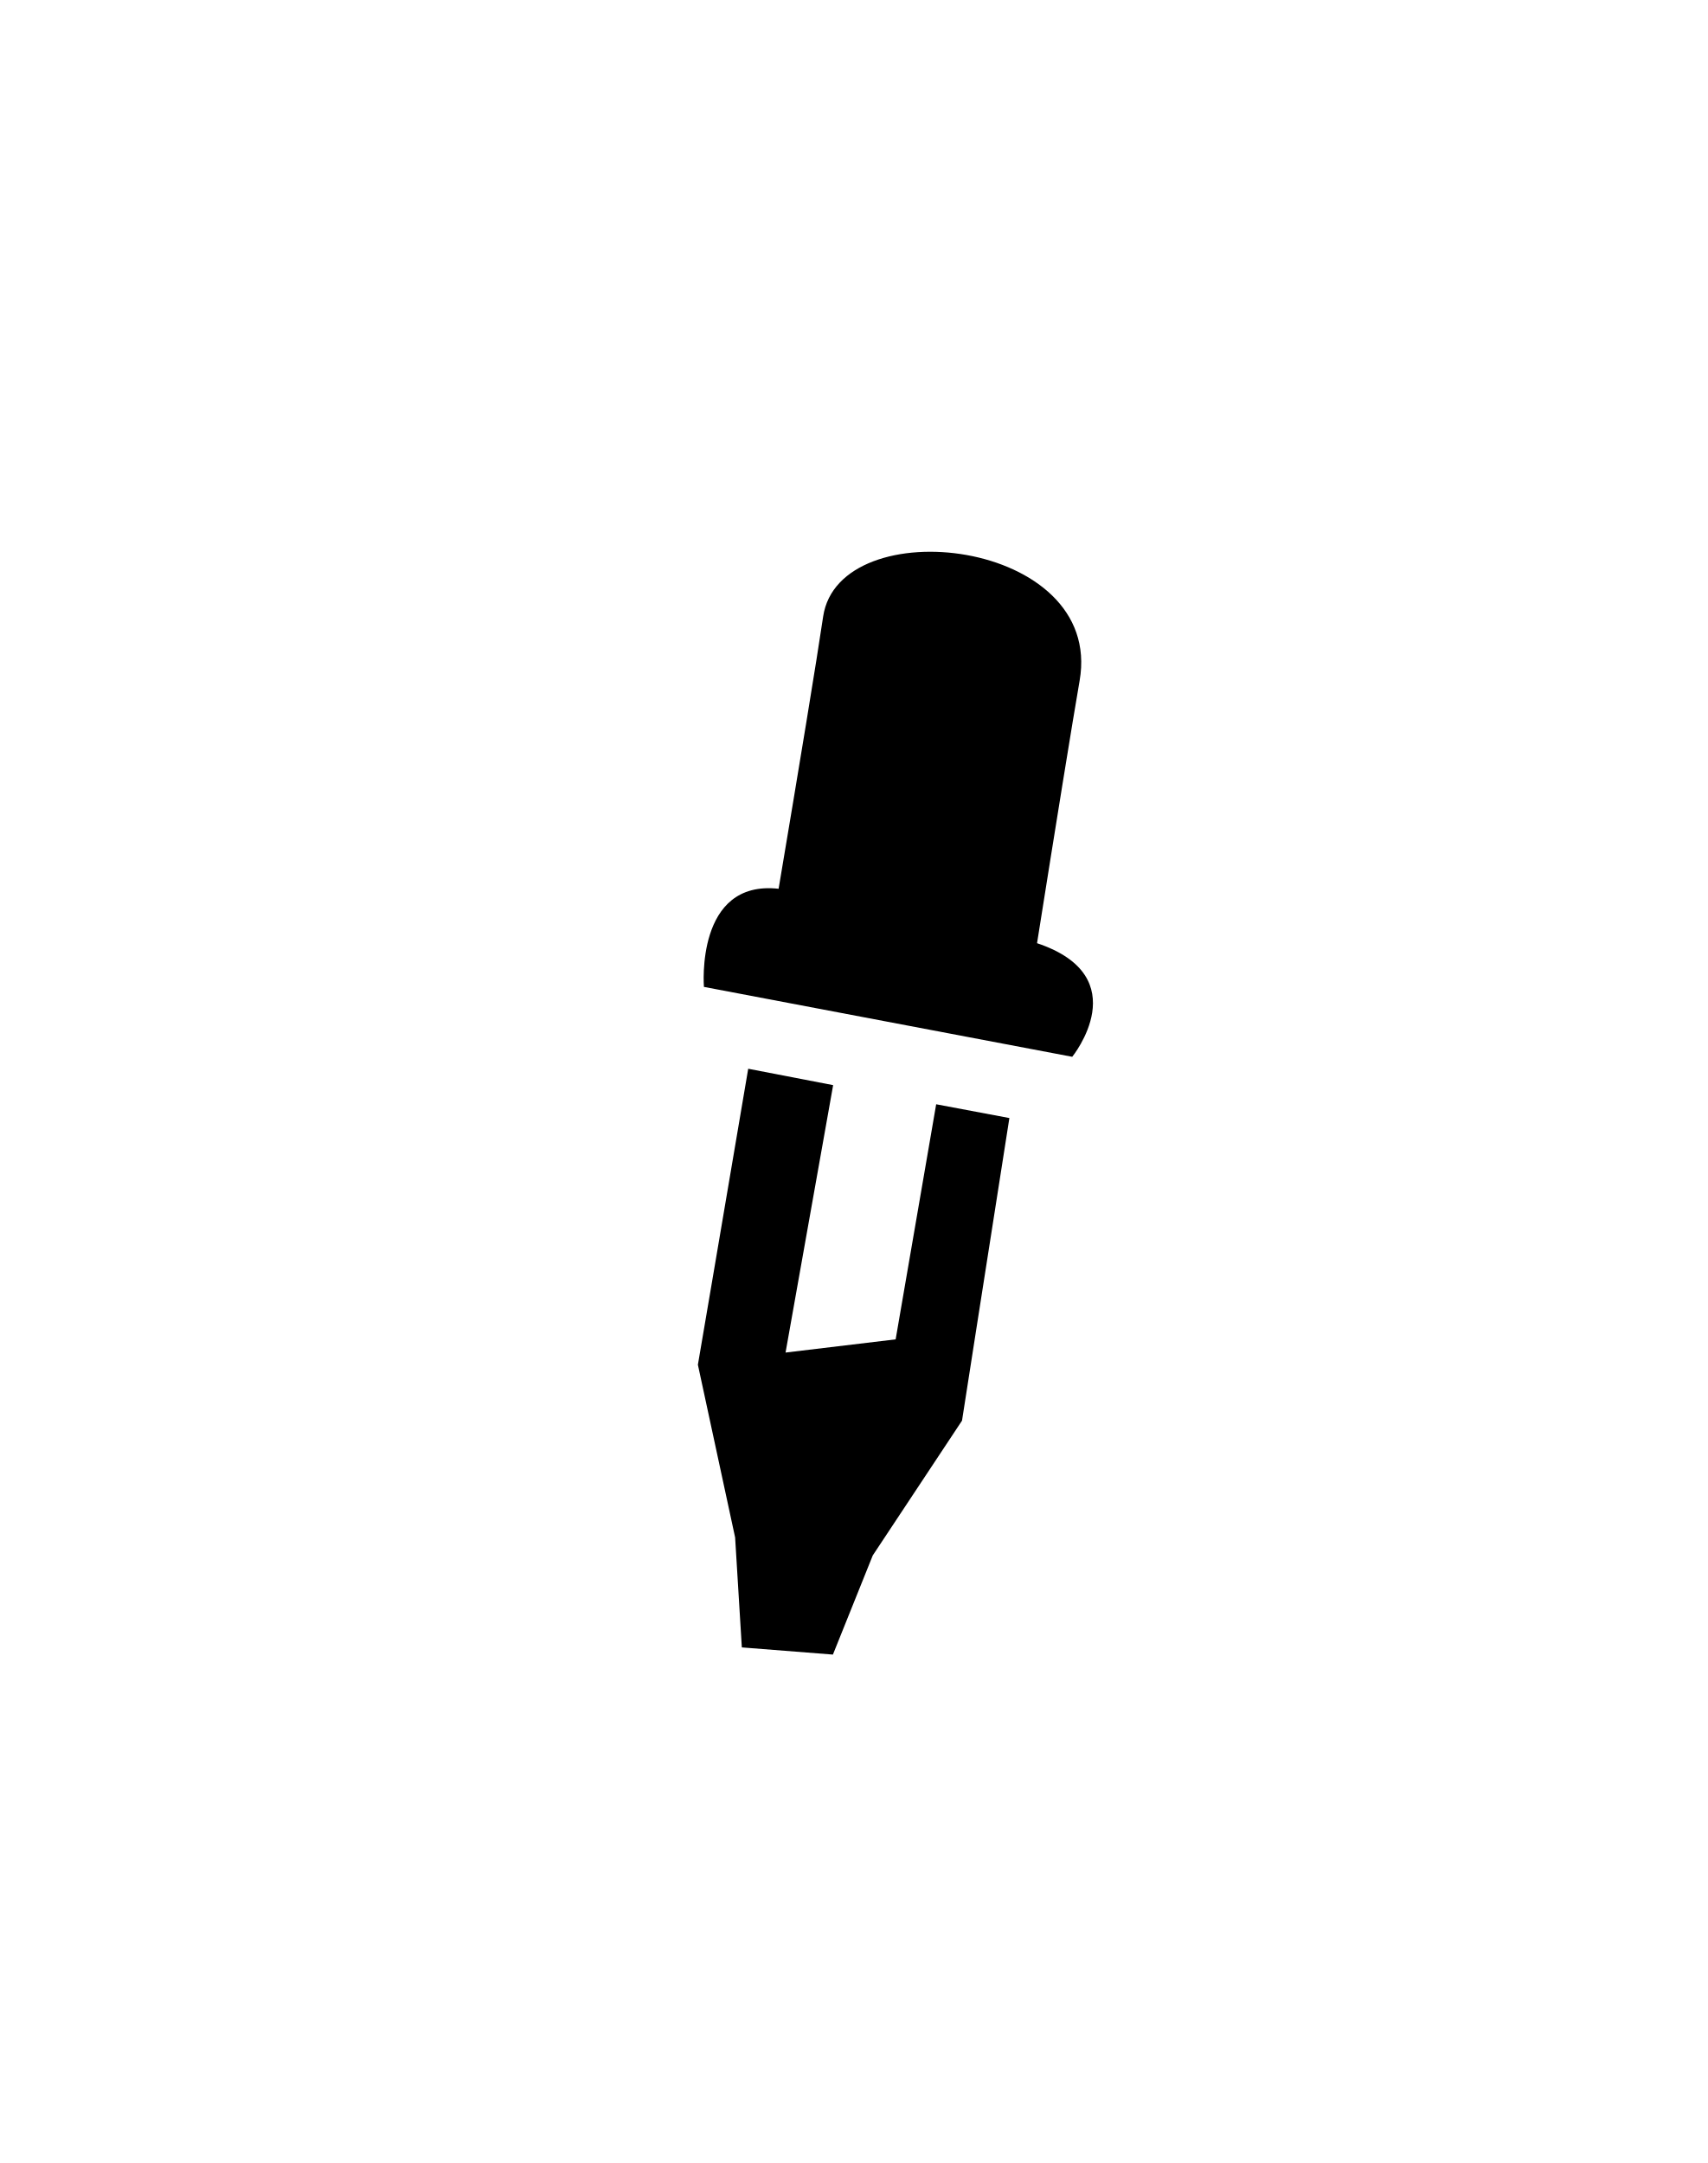
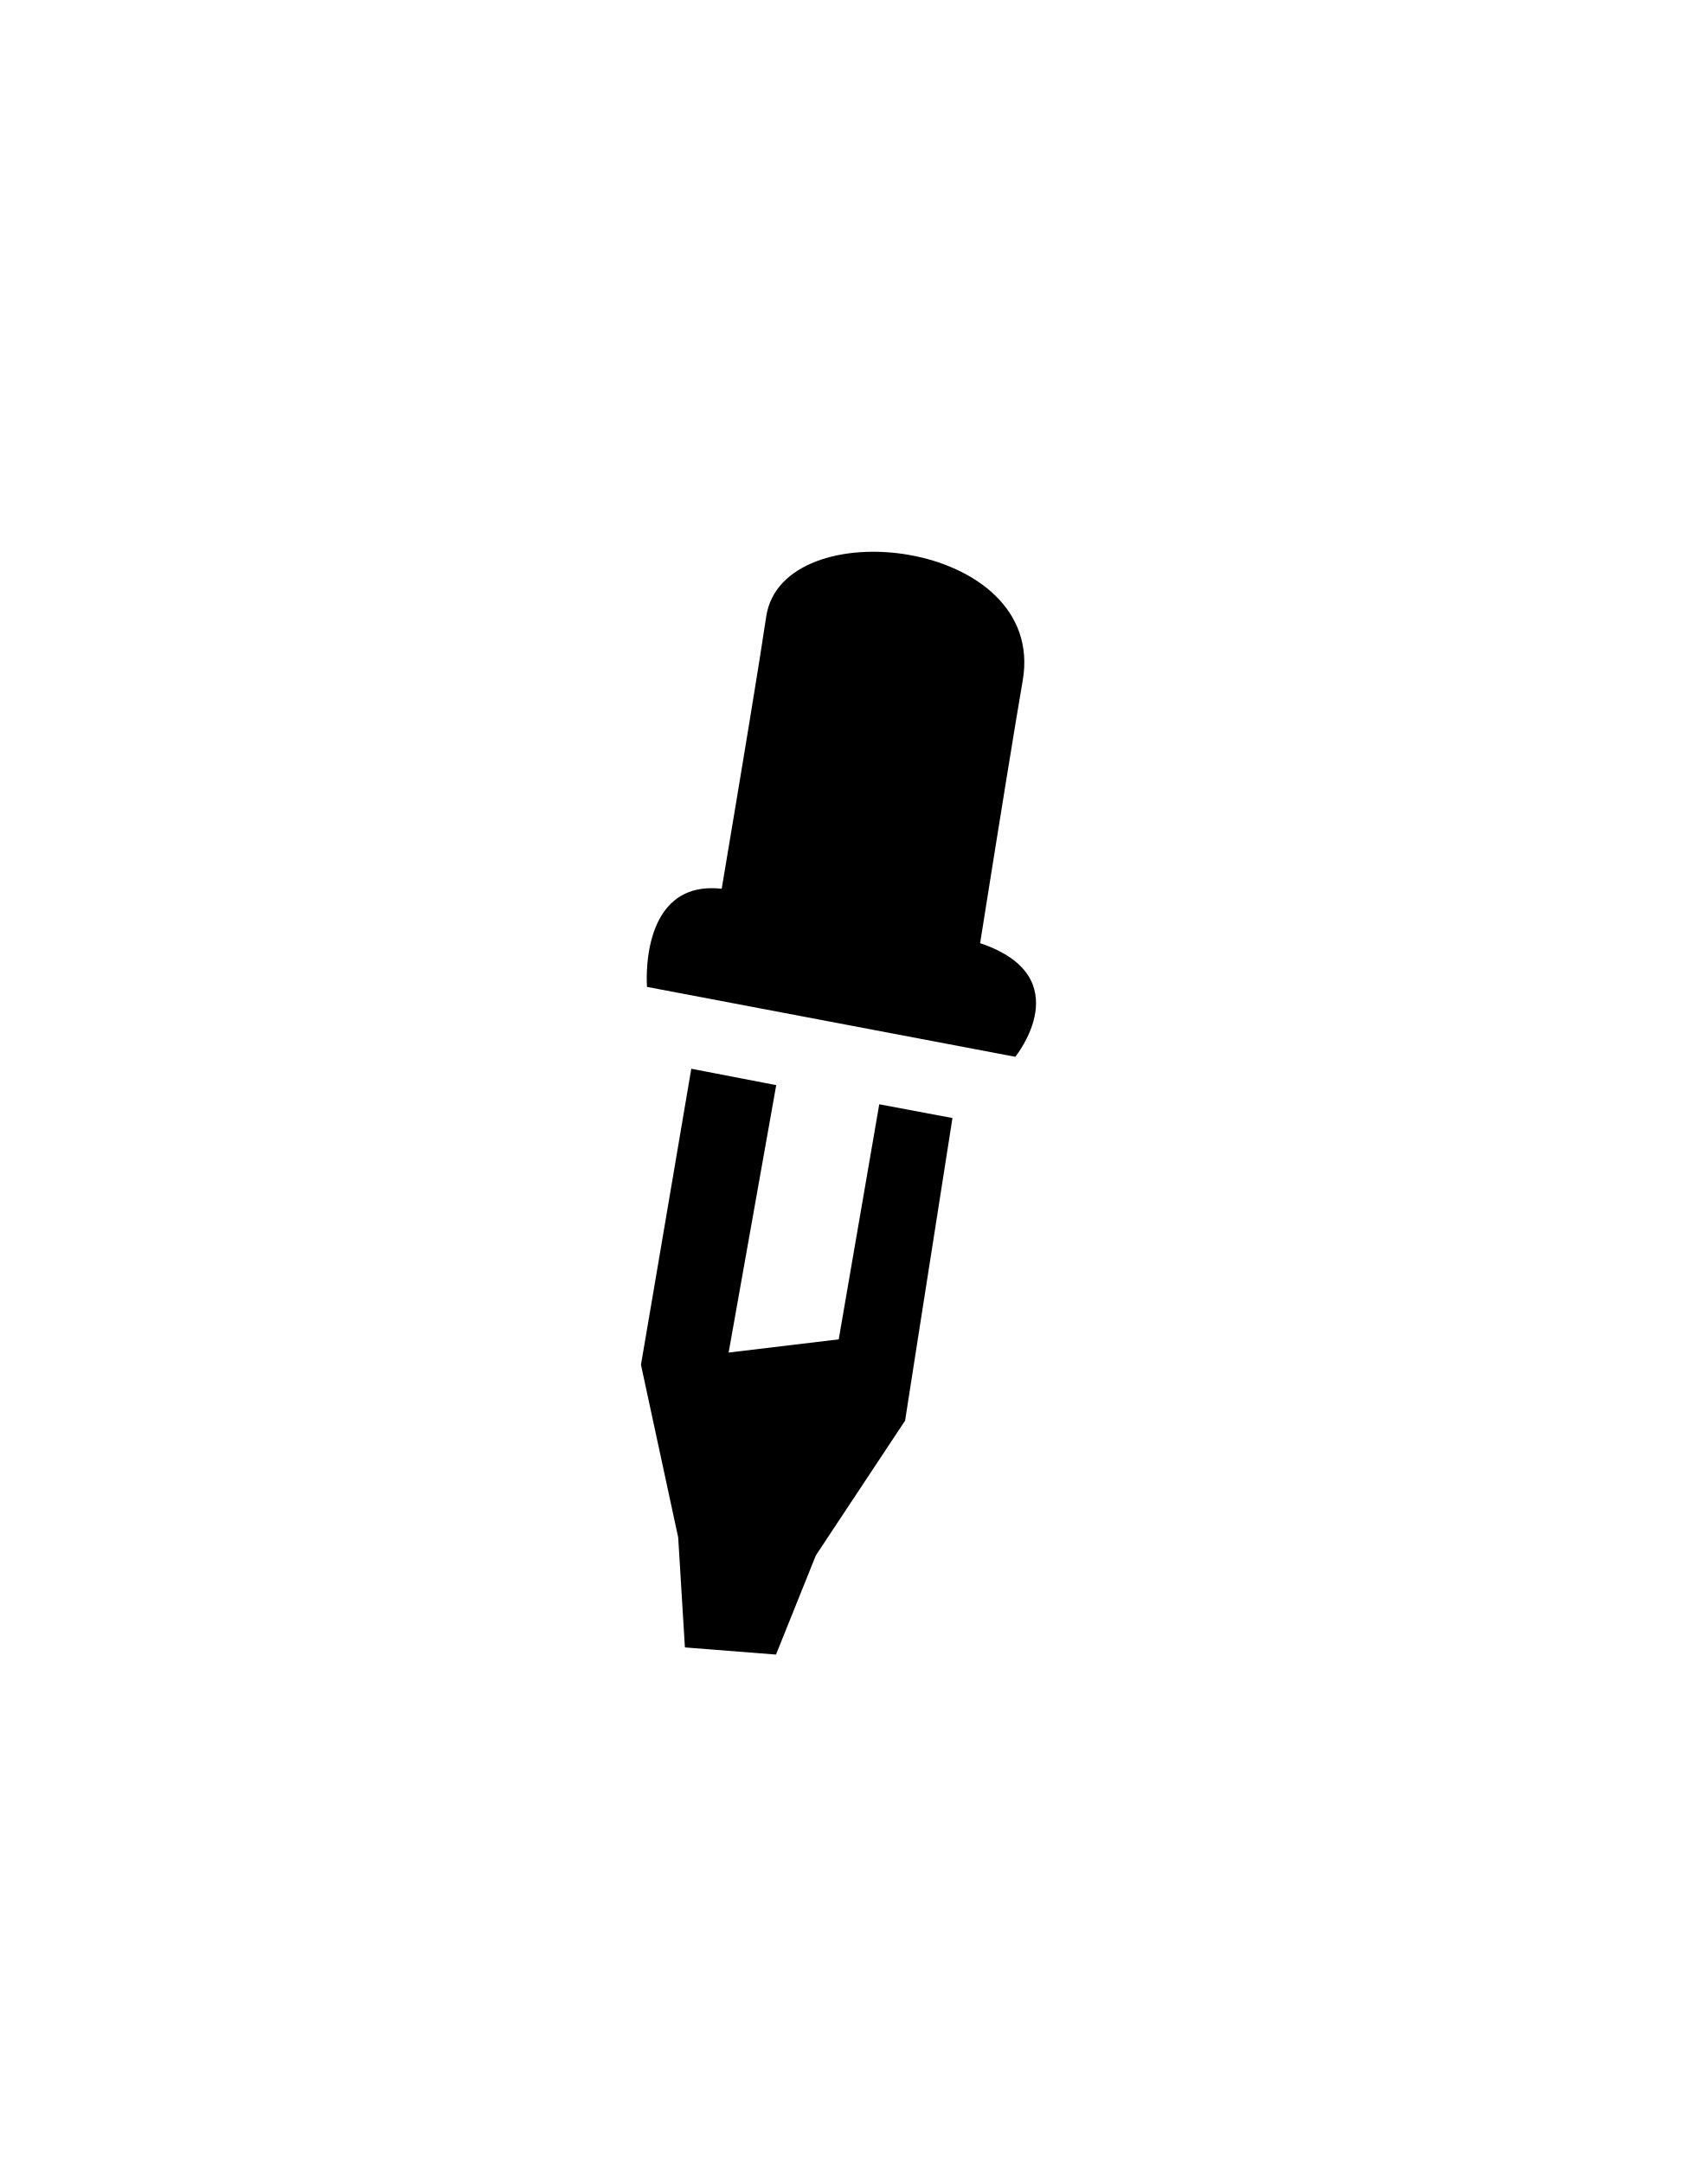
- <svg xmlns="http://www.w3.org/2000/svg" id="Слой_1" data-name="Слой 1" viewBox="0 5 150 190">
+ <svg xmlns="http://www.w3.org/2000/svg" id="Слой_1" data-name="Слой 1" viewBox="5 5 150 190">
  <defs>
    <style>.cls-1{fill-rule:evenodd;}</style>
  </defs>
  <path class="cls-1" d="M94.18,97.83,61.83,91.69s-.77-9.44,6.56-8.62c1.8-10.69,3.37-20.22,3.91-23.9C73.69,49.72,97,52.3,94.83,64.79c-.62,3.57-2.1,12.72-3.74,23.06C99.89,90.8,94.18,97.83,94.18,97.83Zm-21,2.49L69,123.81l9.67-1.16L82.23,102l6.43,1.21c-2.22,14.13-4.16,26.58-4.16,26.58l-7.84,11.84-3.5,8.71-8-.63-.59-9.66L61.3,124.88s2.06-12.06,4.42-26Z" />
</svg>
